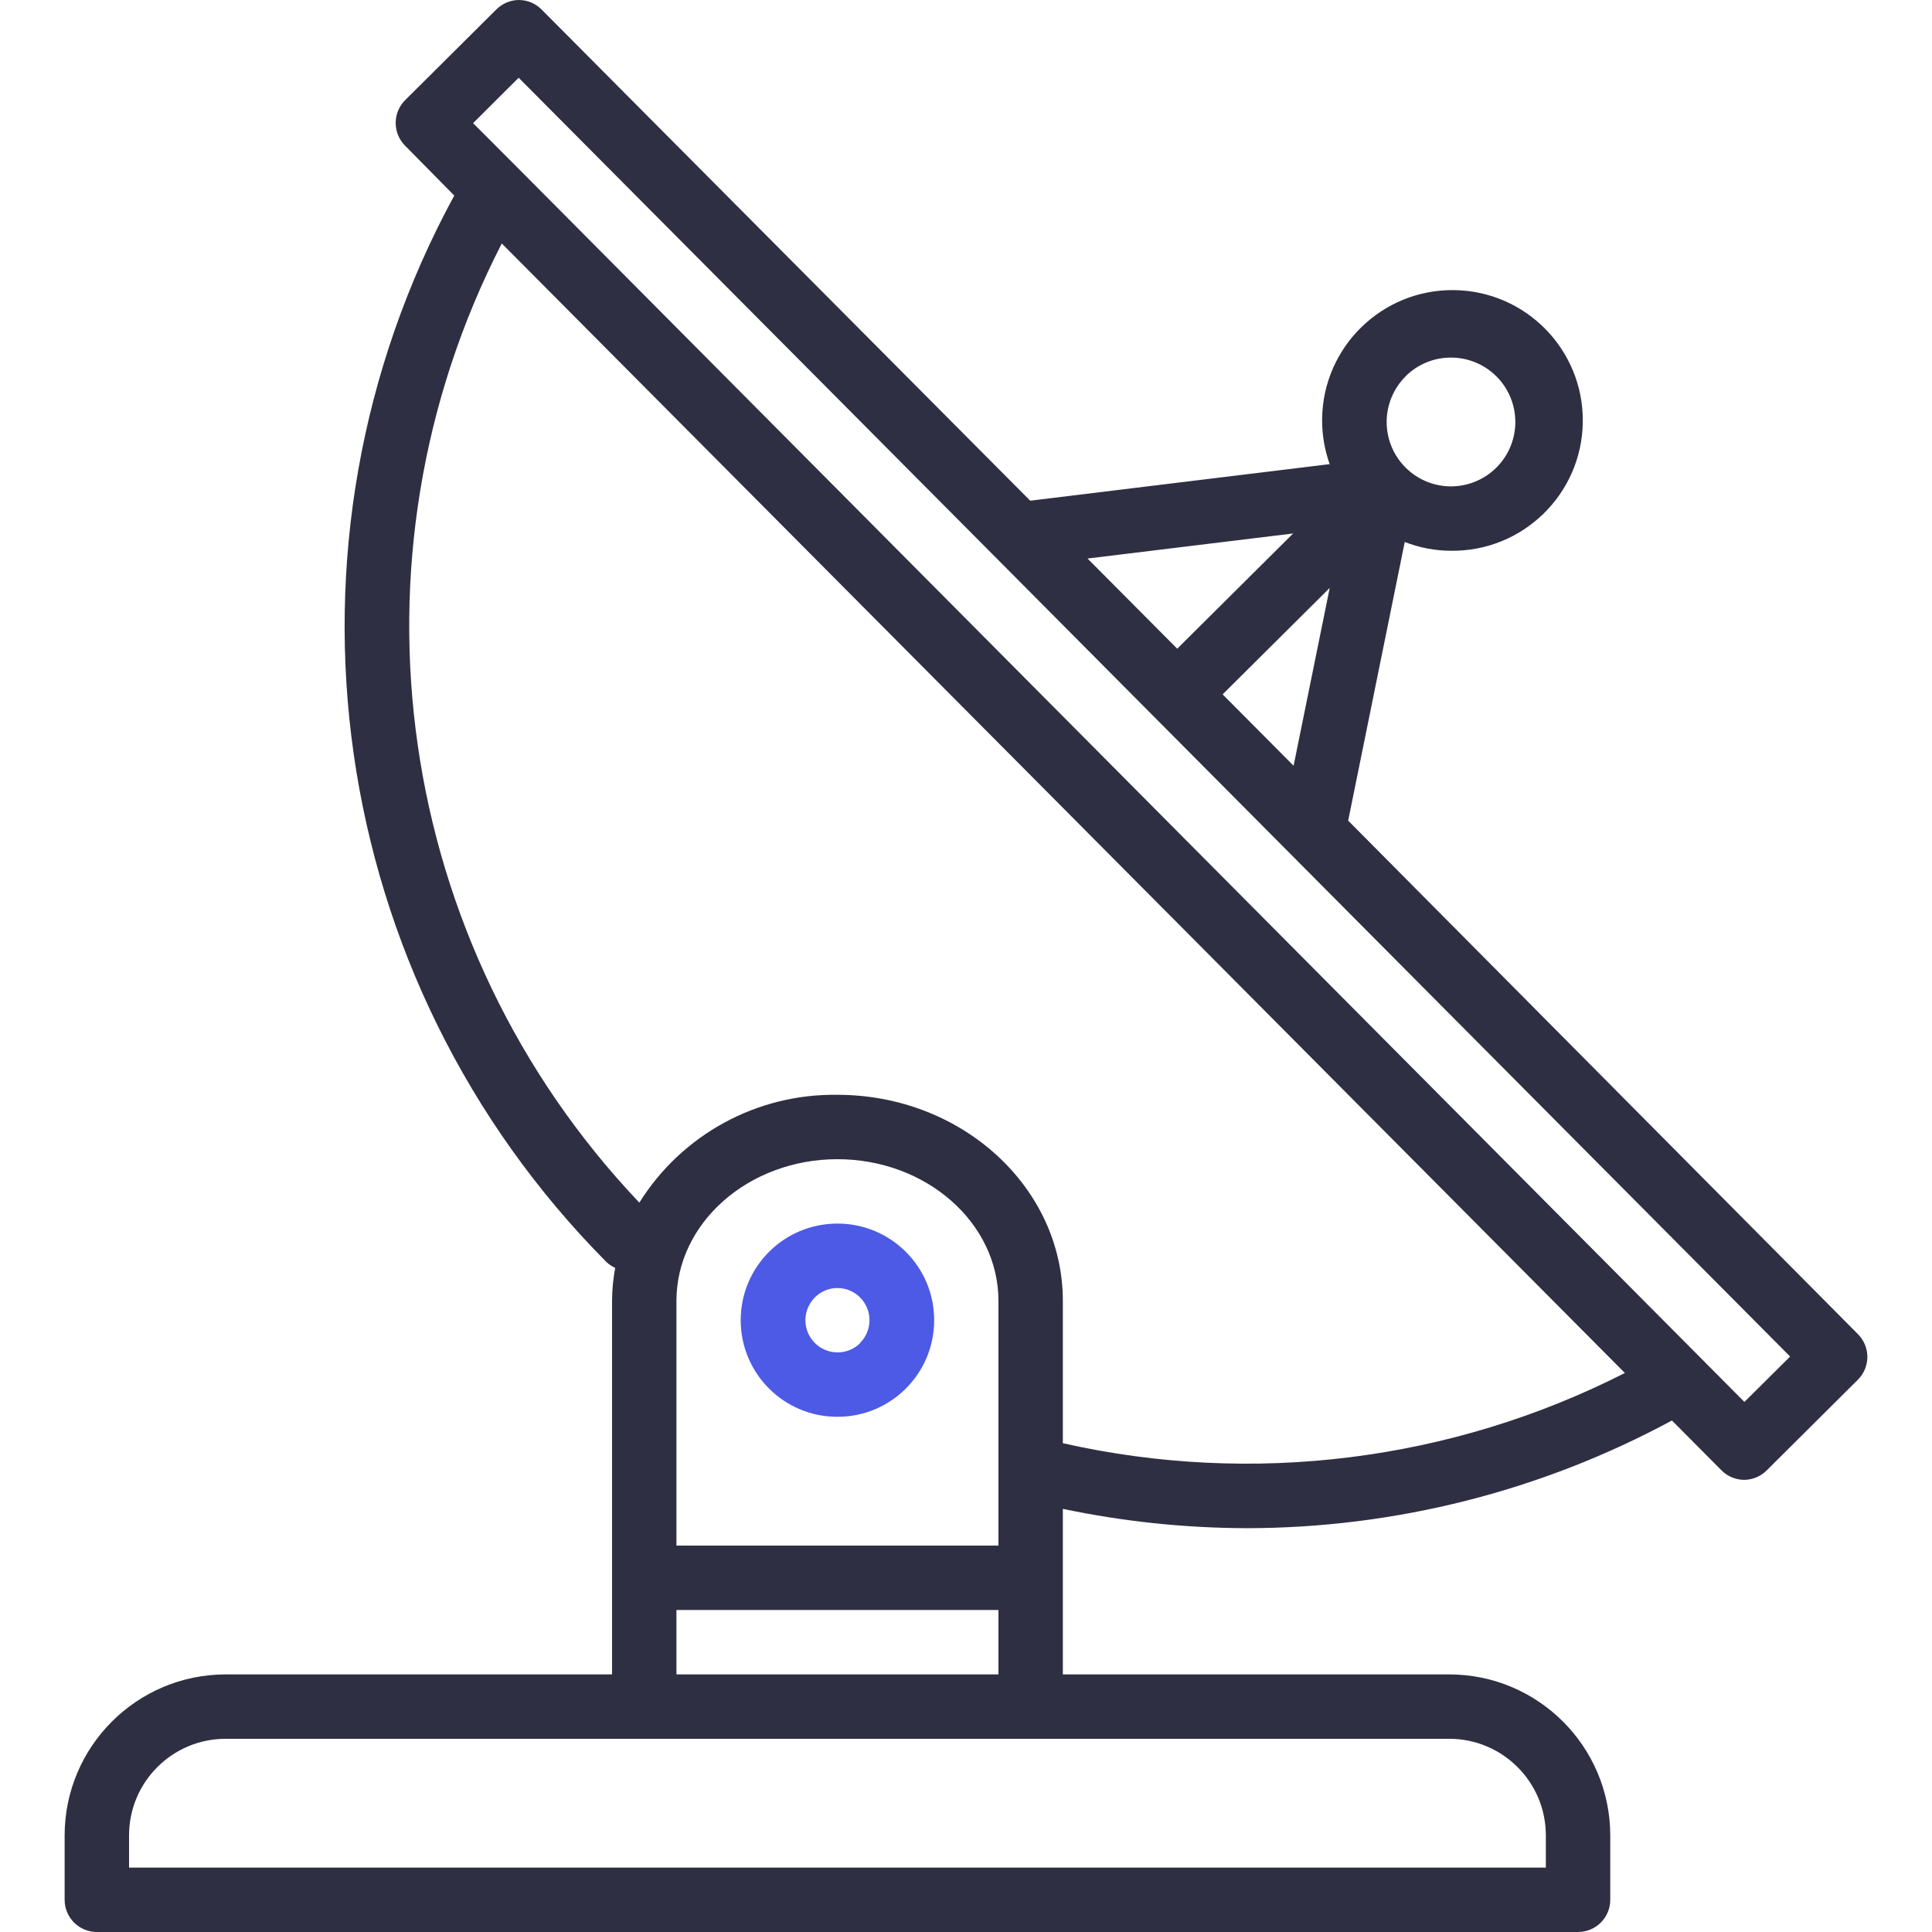
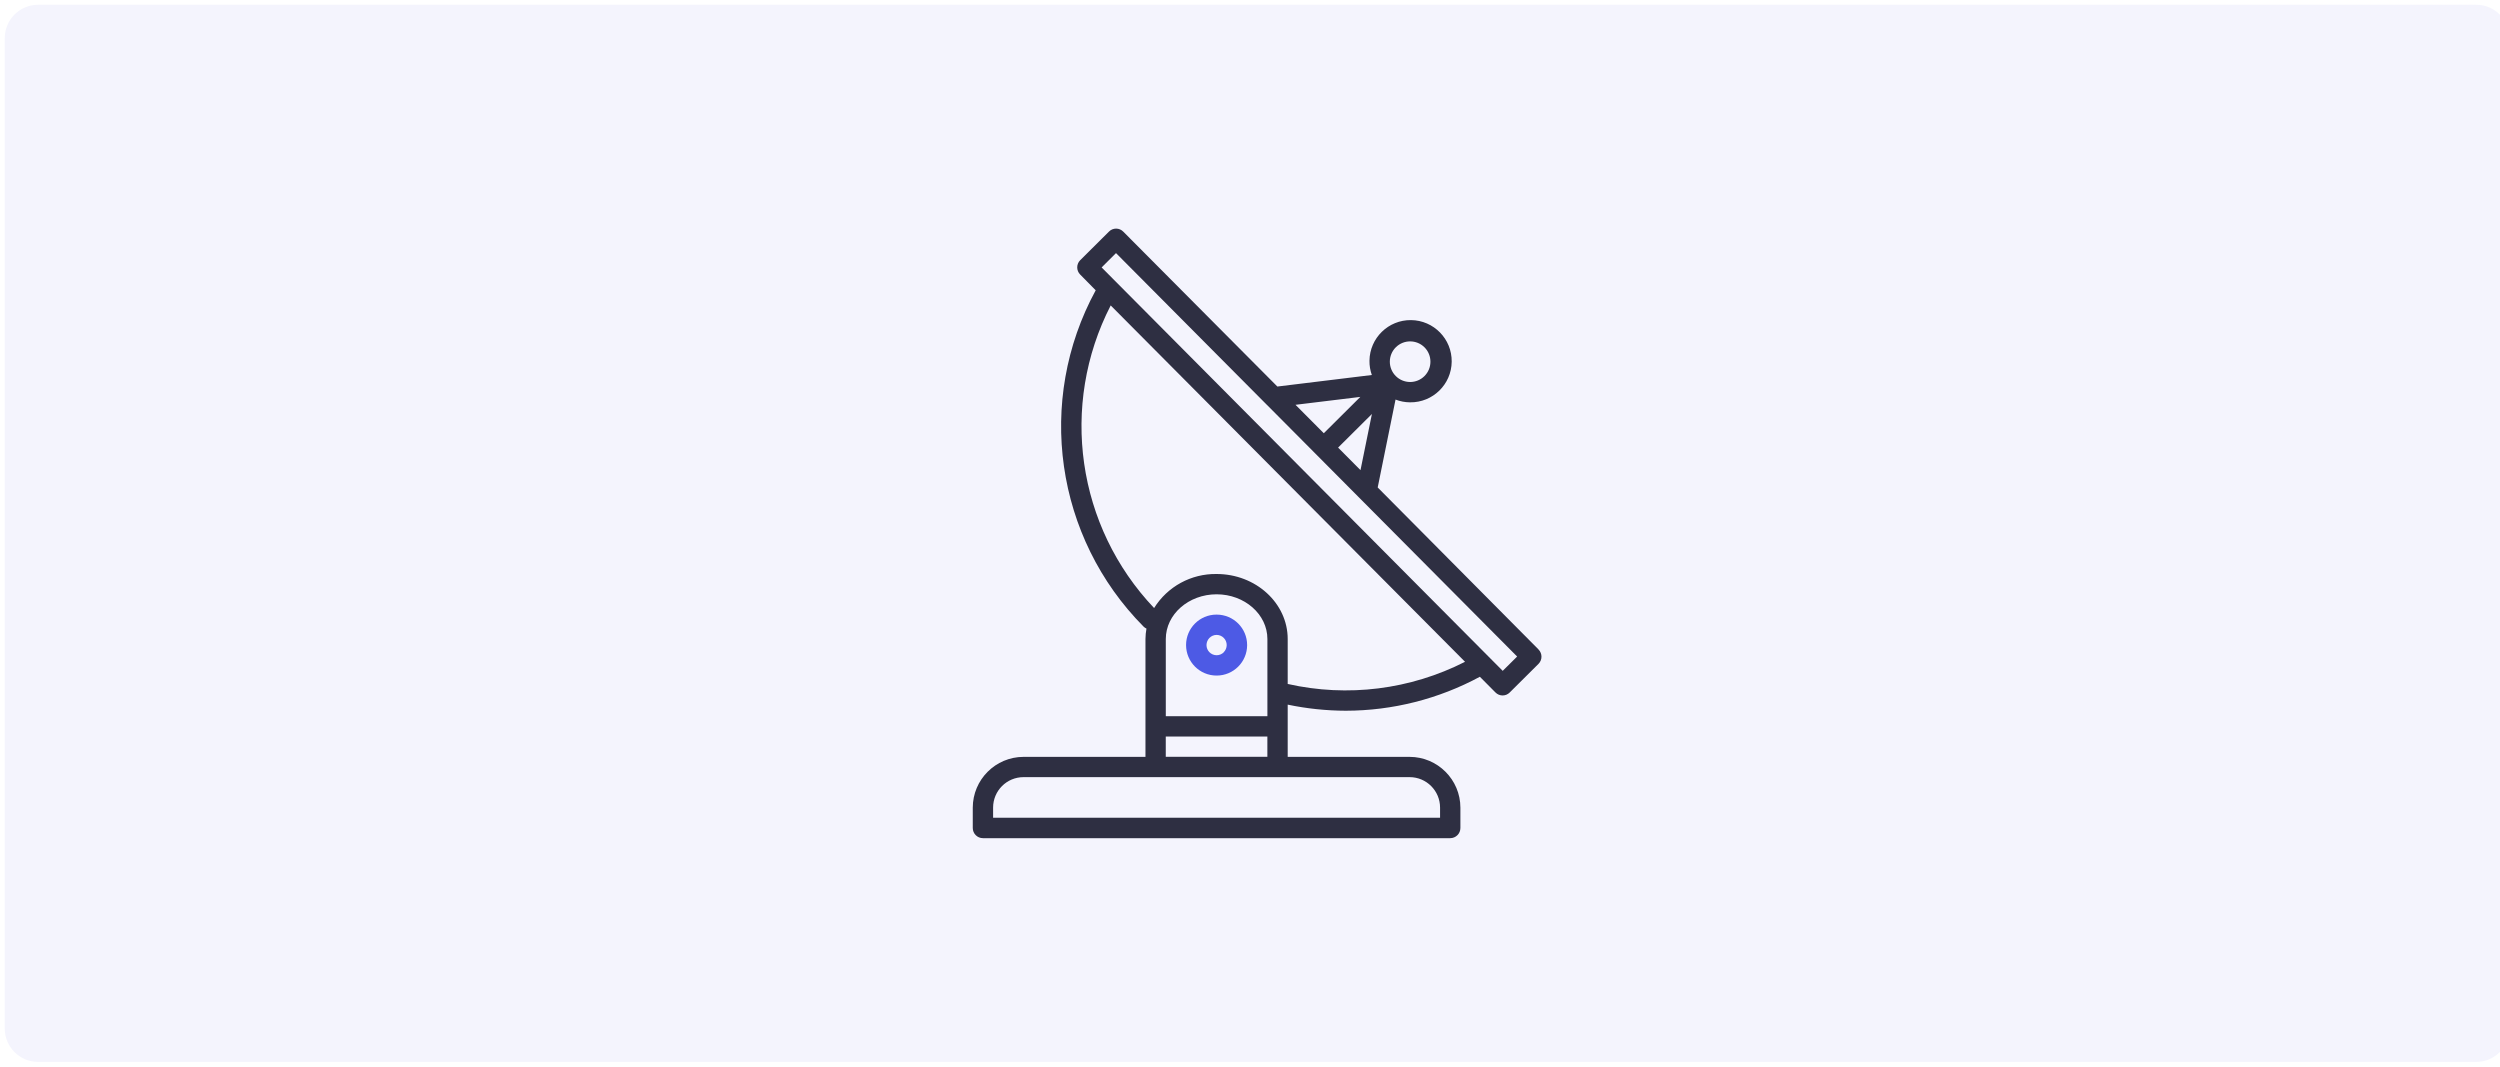
- <svg xmlns="http://www.w3.org/2000/svg" width="64" height="64" viewBox="0 0 64 64" fill="none">
-   <path d="M61.546 44.195L44.66 27.185L46.534 17.954C47.018 18.143 47.532 18.242 48.051 18.245H48.064C50.448 18.273 52.404 16.363 52.432 13.979C52.461 11.594 50.55 9.638 48.166 9.61C45.781 9.582 43.825 11.492 43.797 13.877C43.791 14.387 43.876 14.894 44.047 15.375L34.127 16.586L17.945 0.32C17.747 0.117 17.476 0.002 17.192 0C16.912 0.001 16.644 0.113 16.445 0.31L13.42 3.318C13.004 3.735 13.004 4.41 13.42 4.827L15.048 6.478C8.742 18.074 10.79 32.434 20.087 41.804C20.172 41.885 20.271 41.951 20.379 41.999C20.312 42.36 20.277 42.726 20.275 43.093V55.467H7.475C4.531 55.47 2.145 57.856 2.141 60.8V62.933C2.141 63.522 2.619 64 3.208 64H52.275C52.864 64 53.342 63.522 53.342 62.933V60.8C53.338 57.856 50.952 55.47 48.008 55.467H35.208V49.983C37.213 50.404 39.256 50.618 41.305 50.623C46.221 50.618 51.059 49.392 55.385 47.056L57.022 48.702C57.22 48.904 57.491 49.02 57.775 49.022C58.055 49.02 58.323 48.909 58.521 48.712L61.546 45.703C61.963 45.287 61.963 44.612 61.546 44.195ZM46.56 12.466C47.395 11.635 48.746 11.639 49.577 12.474C50.407 13.31 50.404 14.66 49.568 15.491C49.169 15.889 48.627 16.112 48.063 16.112H48.057C46.879 16.106 45.929 15.146 45.935 13.968C45.938 13.404 46.164 12.864 46.564 12.466H46.56ZM44.049 19.475L42.852 25.366L40.501 23.002L44.049 19.475ZM42.837 17.672L38.997 21.489L36.026 18.502L42.837 17.672ZM48.008 57.6C49.776 57.6 51.208 59.033 51.208 60.8V61.867H4.275V60.8C4.275 59.033 5.707 57.6 7.475 57.6H48.008ZM33.075 53.333V55.467H22.408V53.333H33.075ZM22.408 51.2V43.093C22.408 40.506 24.801 38.4 27.741 38.4C30.682 38.4 33.075 40.506 33.075 43.093V51.2H22.408ZM35.208 47.808V43.093C35.208 39.329 31.859 36.267 27.741 36.267C25.079 36.226 22.59 37.581 21.179 39.839C13.064 31.291 11.236 18.549 16.622 8.065L53.826 45.482C48.081 48.404 41.495 49.227 35.208 47.808ZM57.786 46.441L56.283 44.929L17.181 5.591L15.672 4.079L17.181 2.575L33.051 18.534C33.059 18.534 33.063 18.548 33.071 18.554L59.3 44.937L57.786 46.441Z" fill="#2E2F42" />
-   <path d="M27.751 40.533H27.741C25.974 40.531 24.539 41.961 24.537 43.728C24.534 45.496 25.965 46.931 27.732 46.933H27.741C29.509 46.936 30.944 45.505 30.946 43.738C30.949 41.971 29.518 40.536 27.751 40.533ZM28.498 44.49C28.297 44.689 28.025 44.801 27.741 44.8C27.152 44.797 26.677 44.317 26.68 43.728C26.682 43.446 26.795 43.176 26.995 42.977C27.193 42.78 27.462 42.668 27.741 42.667C28.331 42.67 28.806 43.15 28.803 43.739C28.801 44.021 28.688 44.291 28.488 44.49H28.498Z" fill="#4D5AE5" />
+ <svg xmlns="http://www.w3.org/2000/svg" version="1.1" width="75" height="32" viewBox="0 0 75 32">
+   <path fill="#f4f4fd" d="M1.143 0.143h73.143c0.552 0 1 0.448 1 1v29.714c0 0.552-0.448 1-1 1h-73.143c-0.552 0-1-0.448-1-1v-29.714c0-0.552 0.448-1 1-1z" />
+   <path fill="#2e2f42" d="M46.156 19.484l-4.825-4.86 0.535-2.637c0.138 0.054 0.285 0.082 0.433 0.083h0.004c0.681 0.008 1.24-0.538 1.248-1.219s-0.538-1.24-1.219-1.248c-0.681-0.008-1.24 0.538-1.248 1.219-0.002 0.146 0.022 0.291 0.071 0.428l-2.834 0.346-4.623-4.647c-0.057-0.058-0.134-0.091-0.215-0.091-0.080 0-0.157 0.032-0.213 0.089l-0.864 0.859c-0.119 0.119-0.119 0.312 0 0.431l0.465 0.472c-1.802 3.313-1.217 7.416 1.44 10.093 0.024 0.023 0.053 0.042 0.083 0.056-0.019 0.103-0.029 0.208-0.030 0.313v3.535h-3.657c-0.841 0.001-1.523 0.683-1.524 1.524v0.61c0 0.168 0.137 0.305 0.305 0.305h14.019c0.168 0 0.305-0.136 0.305-0.305v-0.61c-0.001-0.841-0.683-1.523-1.524-1.524h-3.657v-1.567c0.573 0.12 1.157 0.181 1.742 0.183 1.405-0.002 2.787-0.352 4.023-1.019l0.467 0.47c0.057 0.058 0.134 0.091 0.215 0.091 0.080-0 0.157-0.032 0.213-0.089l0.864-0.859c0.119-0.119 0.119-0.312 0-0.431zM41.874 10.419c0.239-0.237 0.625-0.236 0.862 0.002s0.236 0.625-0.003 0.862c-0.114 0.114-0.269 0.177-0.43 0.177h-0.002c-0.337-0.002-0.608-0.276-0.606-0.613 0.001-0.161 0.065-0.315 0.18-0.429h-0.001zM41.157 12.421l-0.342 1.683-0.672-0.676 1.014-1.008zM40.811 11.906l-1.097 1.091-0.849-0.853 1.946-0.237zM42.288 23.314c0.505 0 0.914 0.409 0.914 0.914v0.305h-13.409v-0.305c0-0.505 0.409-0.914 0.914-0.914h11.581zM38.021 22.095v0.61h-3.048v-0.61h3.048zM34.974 21.486v-2.316c0-0.739 0.684-1.341 1.524-1.341s1.524 0.602 1.524 1.341v2.316h-3.048zM38.631 20.517v-1.347c0-1.075-0.957-1.95-2.133-1.95-0.761-0.012-1.472 0.375-1.875 1.021-2.319-2.442-2.841-6.083-1.302-9.078l10.63 10.691c-1.641 0.835-3.523 1.070-5.319 0.665zM45.082 20.126l-12.033-12.103 0.431-0.43 4.534 4.56c0.002 0 0.003 0.004 0.006 0.005l7.494 7.538-0.433 0.43z" />
+   <path fill="#4d5ae5" d="M36.5 18.438h-0.003c-0.505-0.001-0.915 0.408-0.915 0.913s0.408 0.915 0.913 0.916h0.003c0.505 0.001 0.915-0.408 0.916-0.913s-0.408-0.915-0.913-0.916zM36.714 19.568c-0.057 0.057-0.135 0.089-0.216 0.089-0.168-0.001-0.304-0.138-0.303-0.306 0.001-0.081 0.033-0.158 0.090-0.215s0.133-0.088 0.213-0.089c0.169 0.001 0.304 0.138 0.303 0.306-0.001 0.081-0.033 0.158-0.090 0.215h0.003z" />
</svg>
